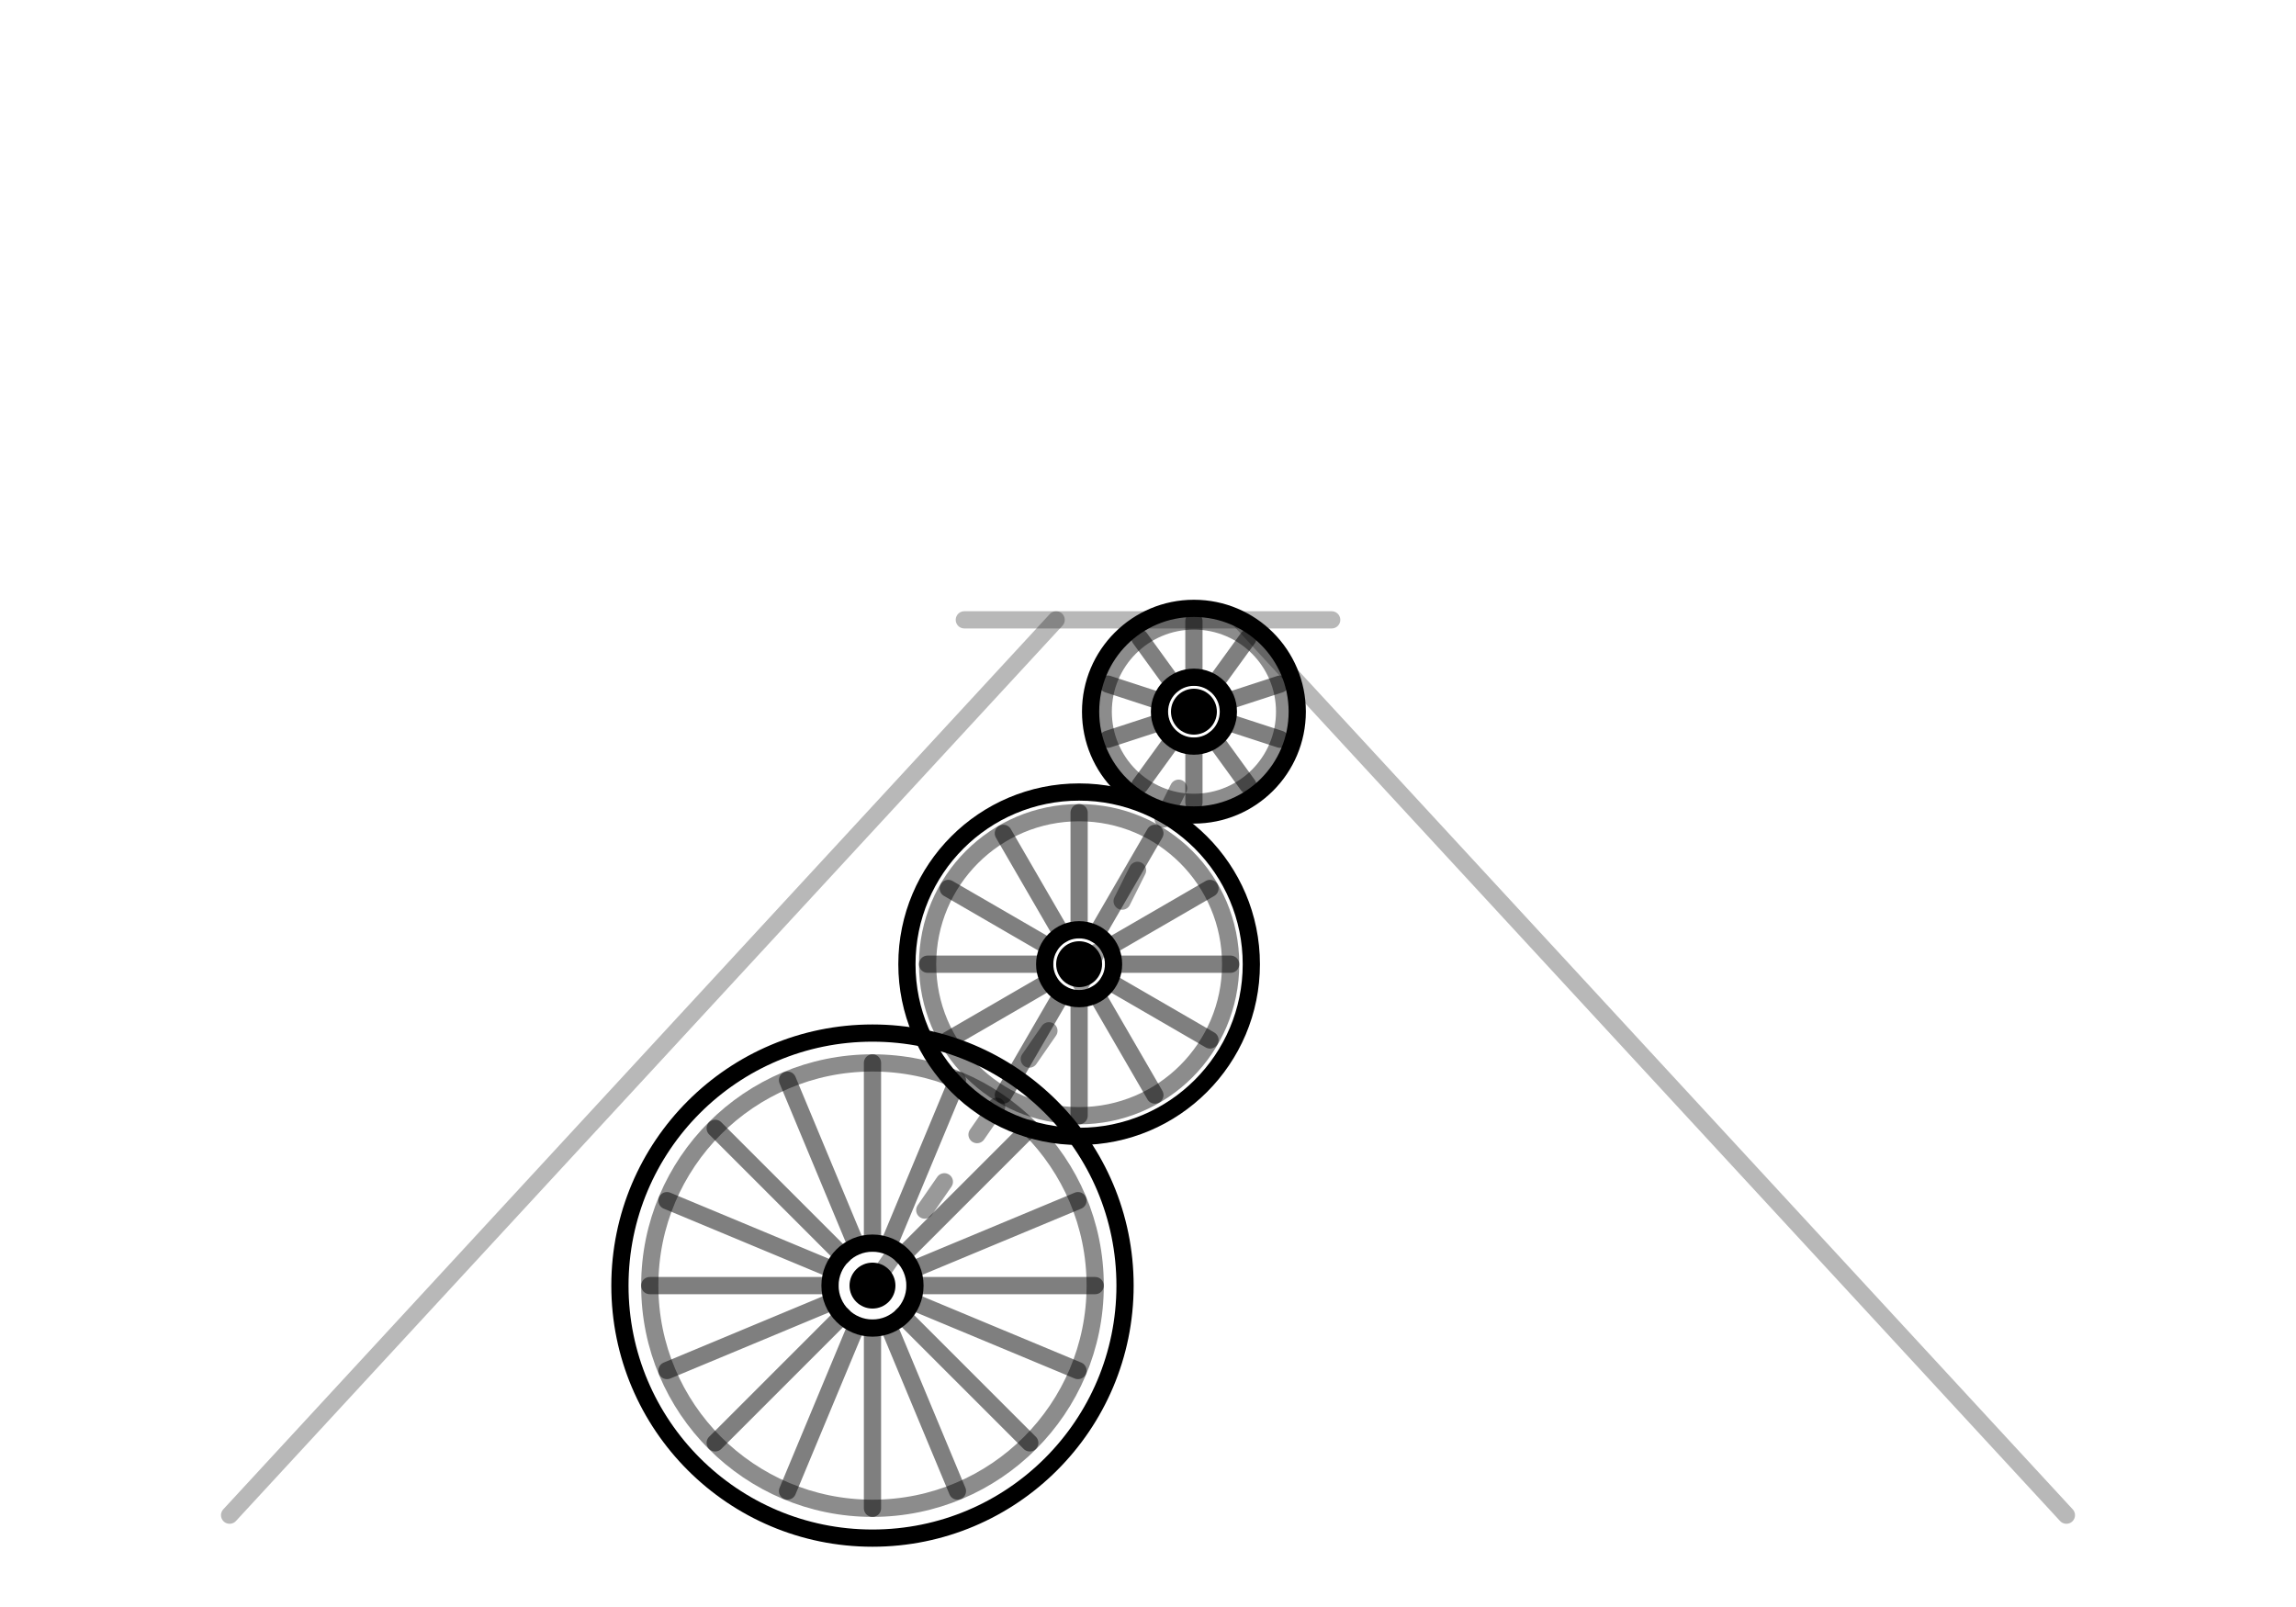
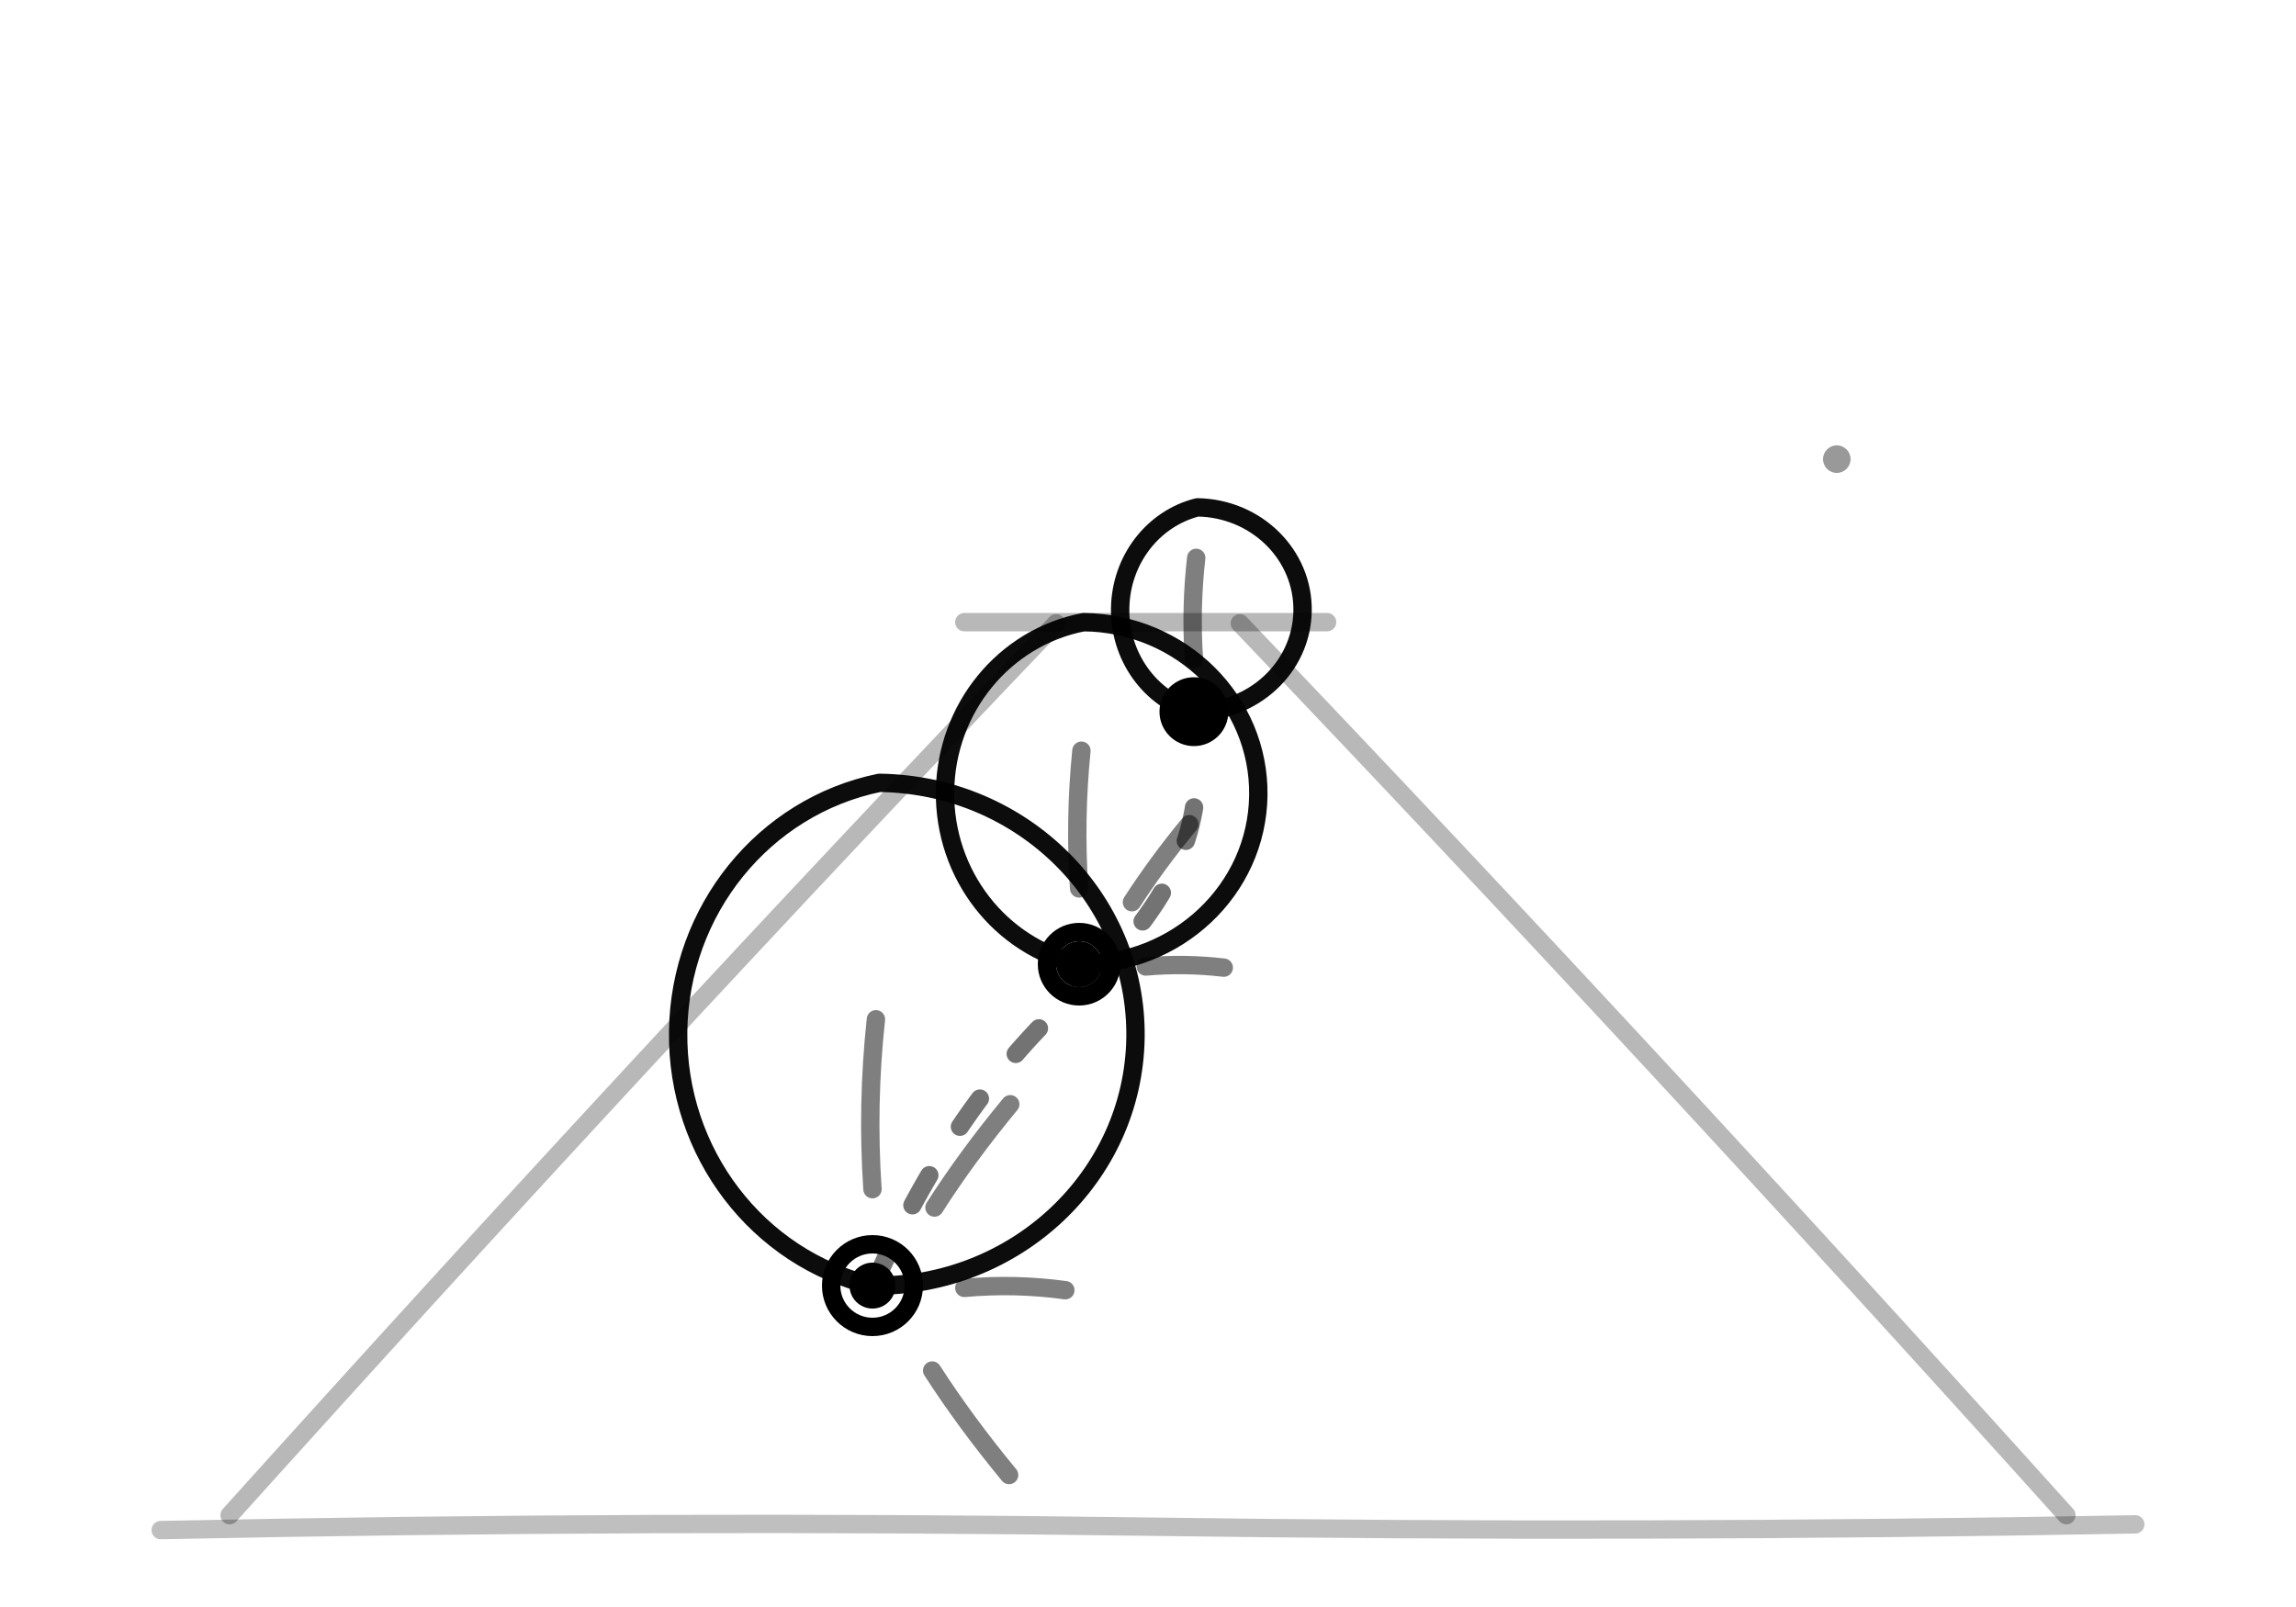
- <svg viewBox="0 0 200 140" fill="none" stroke="currentColor" stroke-width="1.5" stroke-linecap="round" stroke-linejoin="round">
-   <path d="M20 132L92 54M180 132L108 54" opacity=".28" />
-   <path d="M84 54h32" opacity=".28" />
-   <path d="M76 112L94 86l10-20" opacity=".4" stroke-dasharray="3 5" />
-   <circle cx="76" cy="112" r="22" />
-   <circle cx="76" cy="112" r="19.4" opacity=".45" />
-   <path d="M76.0 108.3L76.0 92.6 M77.4 108.5L83.4 94.1 M78.6 109.4L89.7 98.3 M79.5 110.6L93.9 104.6 M79.7 112.0L95.4 112.0 M79.5 113.4L93.9 119.4 M78.6 114.6L89.7 125.7 M77.4 115.5L83.4 129.9 M76.0 115.7L76.0 131.4 M74.6 115.5L68.6 129.9 M73.4 114.6L62.3 125.7 M72.5 113.4L58.1 119.4 M72.3 112.0L56.6 112.0 M72.5 110.6L58.1 104.6 M73.4 109.4L62.3 98.3 M74.6 108.5L68.6 94.1" opacity=".5" />
-   <circle cx="76" cy="112" r="3.7" />
+ <svg class="a-path" viewBox="0 0 200 140" fill="none" stroke="currentColor" stroke-width="1.6" stroke-linecap="round" stroke-linejoin="round">
+   <path d="M20 132Q56 92 92 54.3M180 132Q144 92 108 54.3" opacity=".28" pathLength="100" />
+   <path d="M84 54.2h31.6" opacity=".28" pathLength="100" />
+   <path class="march m80" d="M76 112.2Q83 96 94 86.2T104.2 66" opacity=".55" stroke-dasharray="3 5" />
+   <path d="M76 112a21.8 22.4 0 0 1 .6-43.8A22.3 21.6 0 0 1 76 112" opacity=".95" pathLength="100" />
+   <path d="M76 103.6q-.5-7.4.3-14.8M81.4 105.2q2.8-4.4 6.6-9M84 112.2q4.4-.4 8.8.2M81.2 119.4q2.9 4.5 6.7 9.1" opacity=".5" pathLength="100" />
+   <circle cx="76" cy="112" r="3.6" pathLength="100" />
  <circle cx="76" cy="112" r="2" fill="currentColor" stroke="none" />
-   <circle cx="94" cy="84" r="15" />
-   <circle cx="94" cy="84" r="13.2" opacity=".45" />
-   <path d="M94.0 81.0L94.0 70.8 M95.5 81.4L100.6 72.6 M96.6 82.5L105.4 77.4 M97.0 84.0L107.2 84.0 M96.6 85.5L105.4 90.6 M95.5 86.6L100.6 95.4 M94.0 87.0L94.0 97.2 M92.5 86.6L87.4 95.4 M91.4 85.5L82.6 90.6 M91.0 84.0L80.8 84.0 M91.4 82.5L82.6 77.4 M92.5 81.4L87.4 72.6" opacity=".5" />
-   <circle cx="94" cy="84" r="3.0" />
+   <path d="M94 84a14.8 15.2 0 0 1 .4-29.8A15.1 14.6 0 0 1 94 84" opacity=".95" pathLength="100" />
+   <path d="M94 77.4q-.4-6 .2-12M98.6 78.6q2.2-3.4 5-6.8M99.8 84.2q3.4-.3 6.8.1" opacity=".5" pathLength="100" />
+   <circle cx="94" cy="84" r="2.8" pathLength="100" />
  <circle cx="94" cy="84" r="2" fill="currentColor" stroke="none" />
-   <circle cx="104" cy="62" r="9" />
-   <circle cx="104" cy="62" r="7.9" opacity=".45" />
-   <path d="M104.0 59.0L104.0 54.1 M105.8 59.6L108.7 55.6 M106.9 61.1L111.5 59.6 M106.9 62.9L111.5 64.4 M105.8 64.4L108.7 68.4 M104.0 65.0L104.0 69.9 M102.2 64.4L99.3 68.4 M101.1 62.9L96.5 64.4 M101.1 61.1L96.5 59.6 M102.2 59.6L99.3 55.6" opacity=".5" />
-   <circle cx="104" cy="62" r="3.0" />
+   <path d="M104 62a8.8 9.2 0 0 1 .3-17.8A9 8.6 0 0 1 104 62" opacity=".95" pathLength="100" />
+   <path d="M104 57.4q-.3-4.4.2-8.8" opacity=".5" pathLength="100" />
+   <circle cx="104" cy="62" r="2.2" pathLength="100" />
  <circle cx="104" cy="62" r="2" fill="currentColor" stroke="none" />
+   <path d="M14 133.3q43-.9 86-.3t86-.2" opacity=".25" pathLength="100" />
+   <circle cx="160" cy="40" r="1.2" fill="currentColor" stroke="none" opacity=".4" />
</svg>
